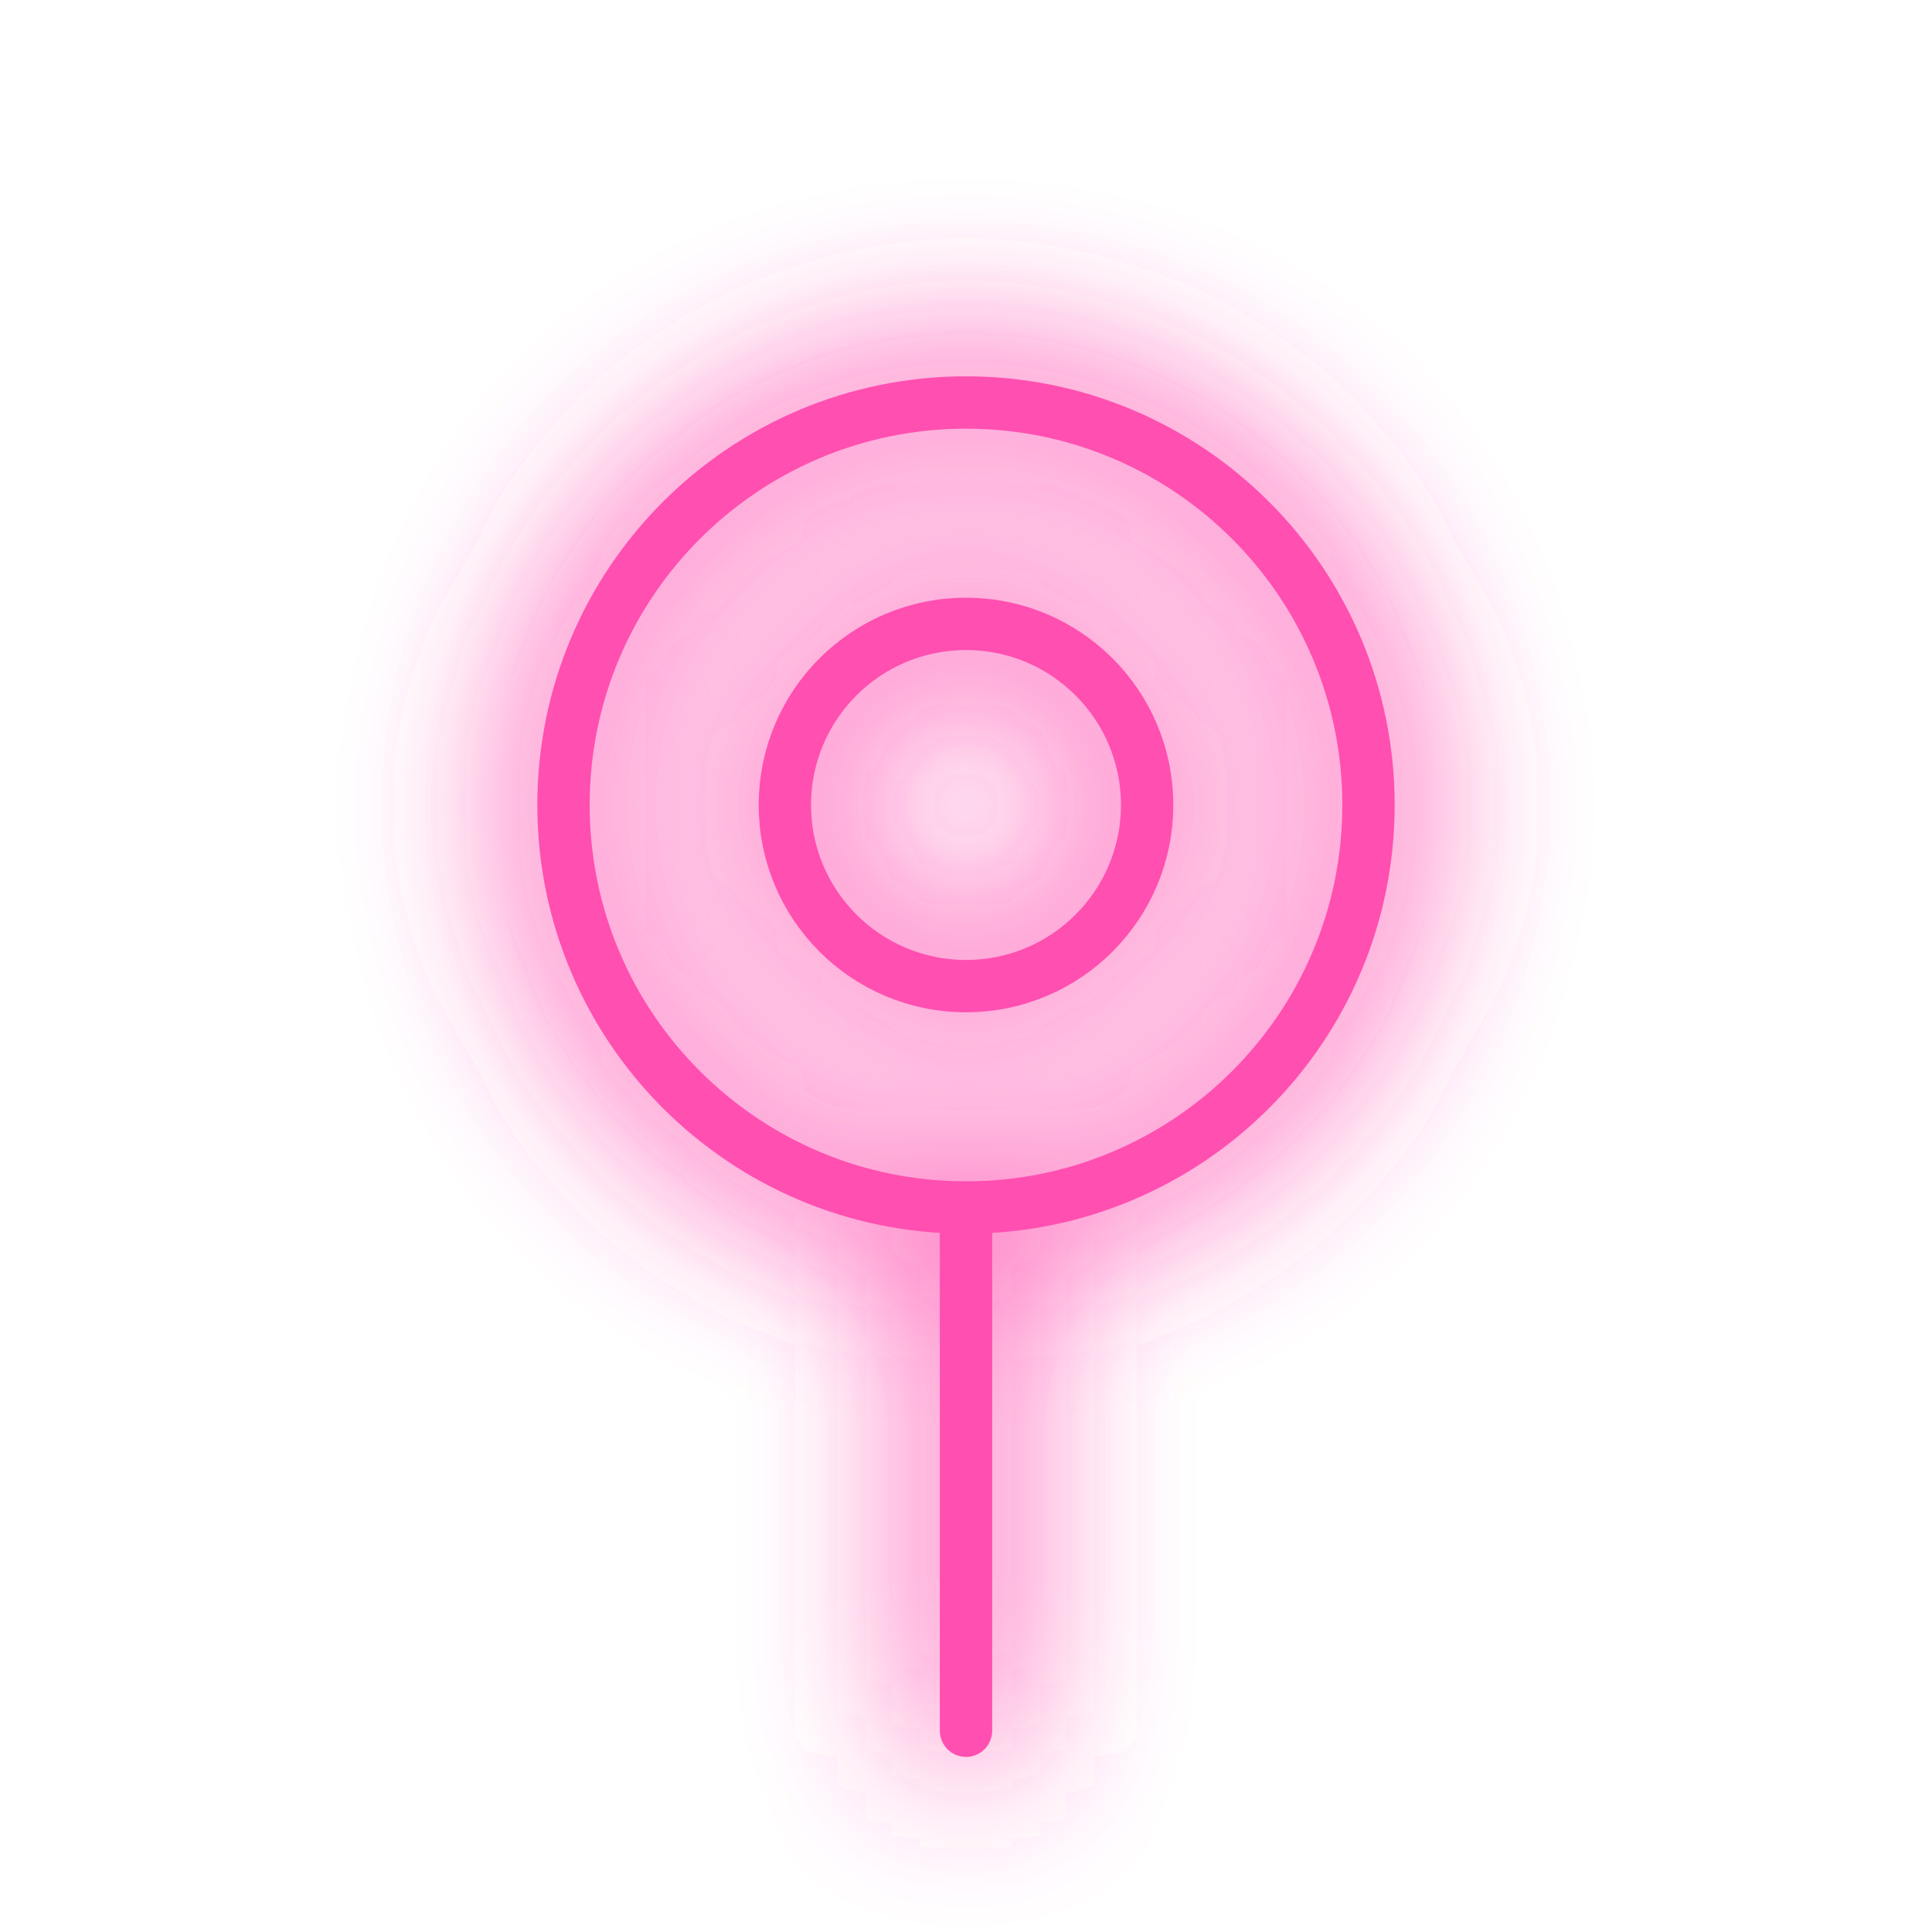
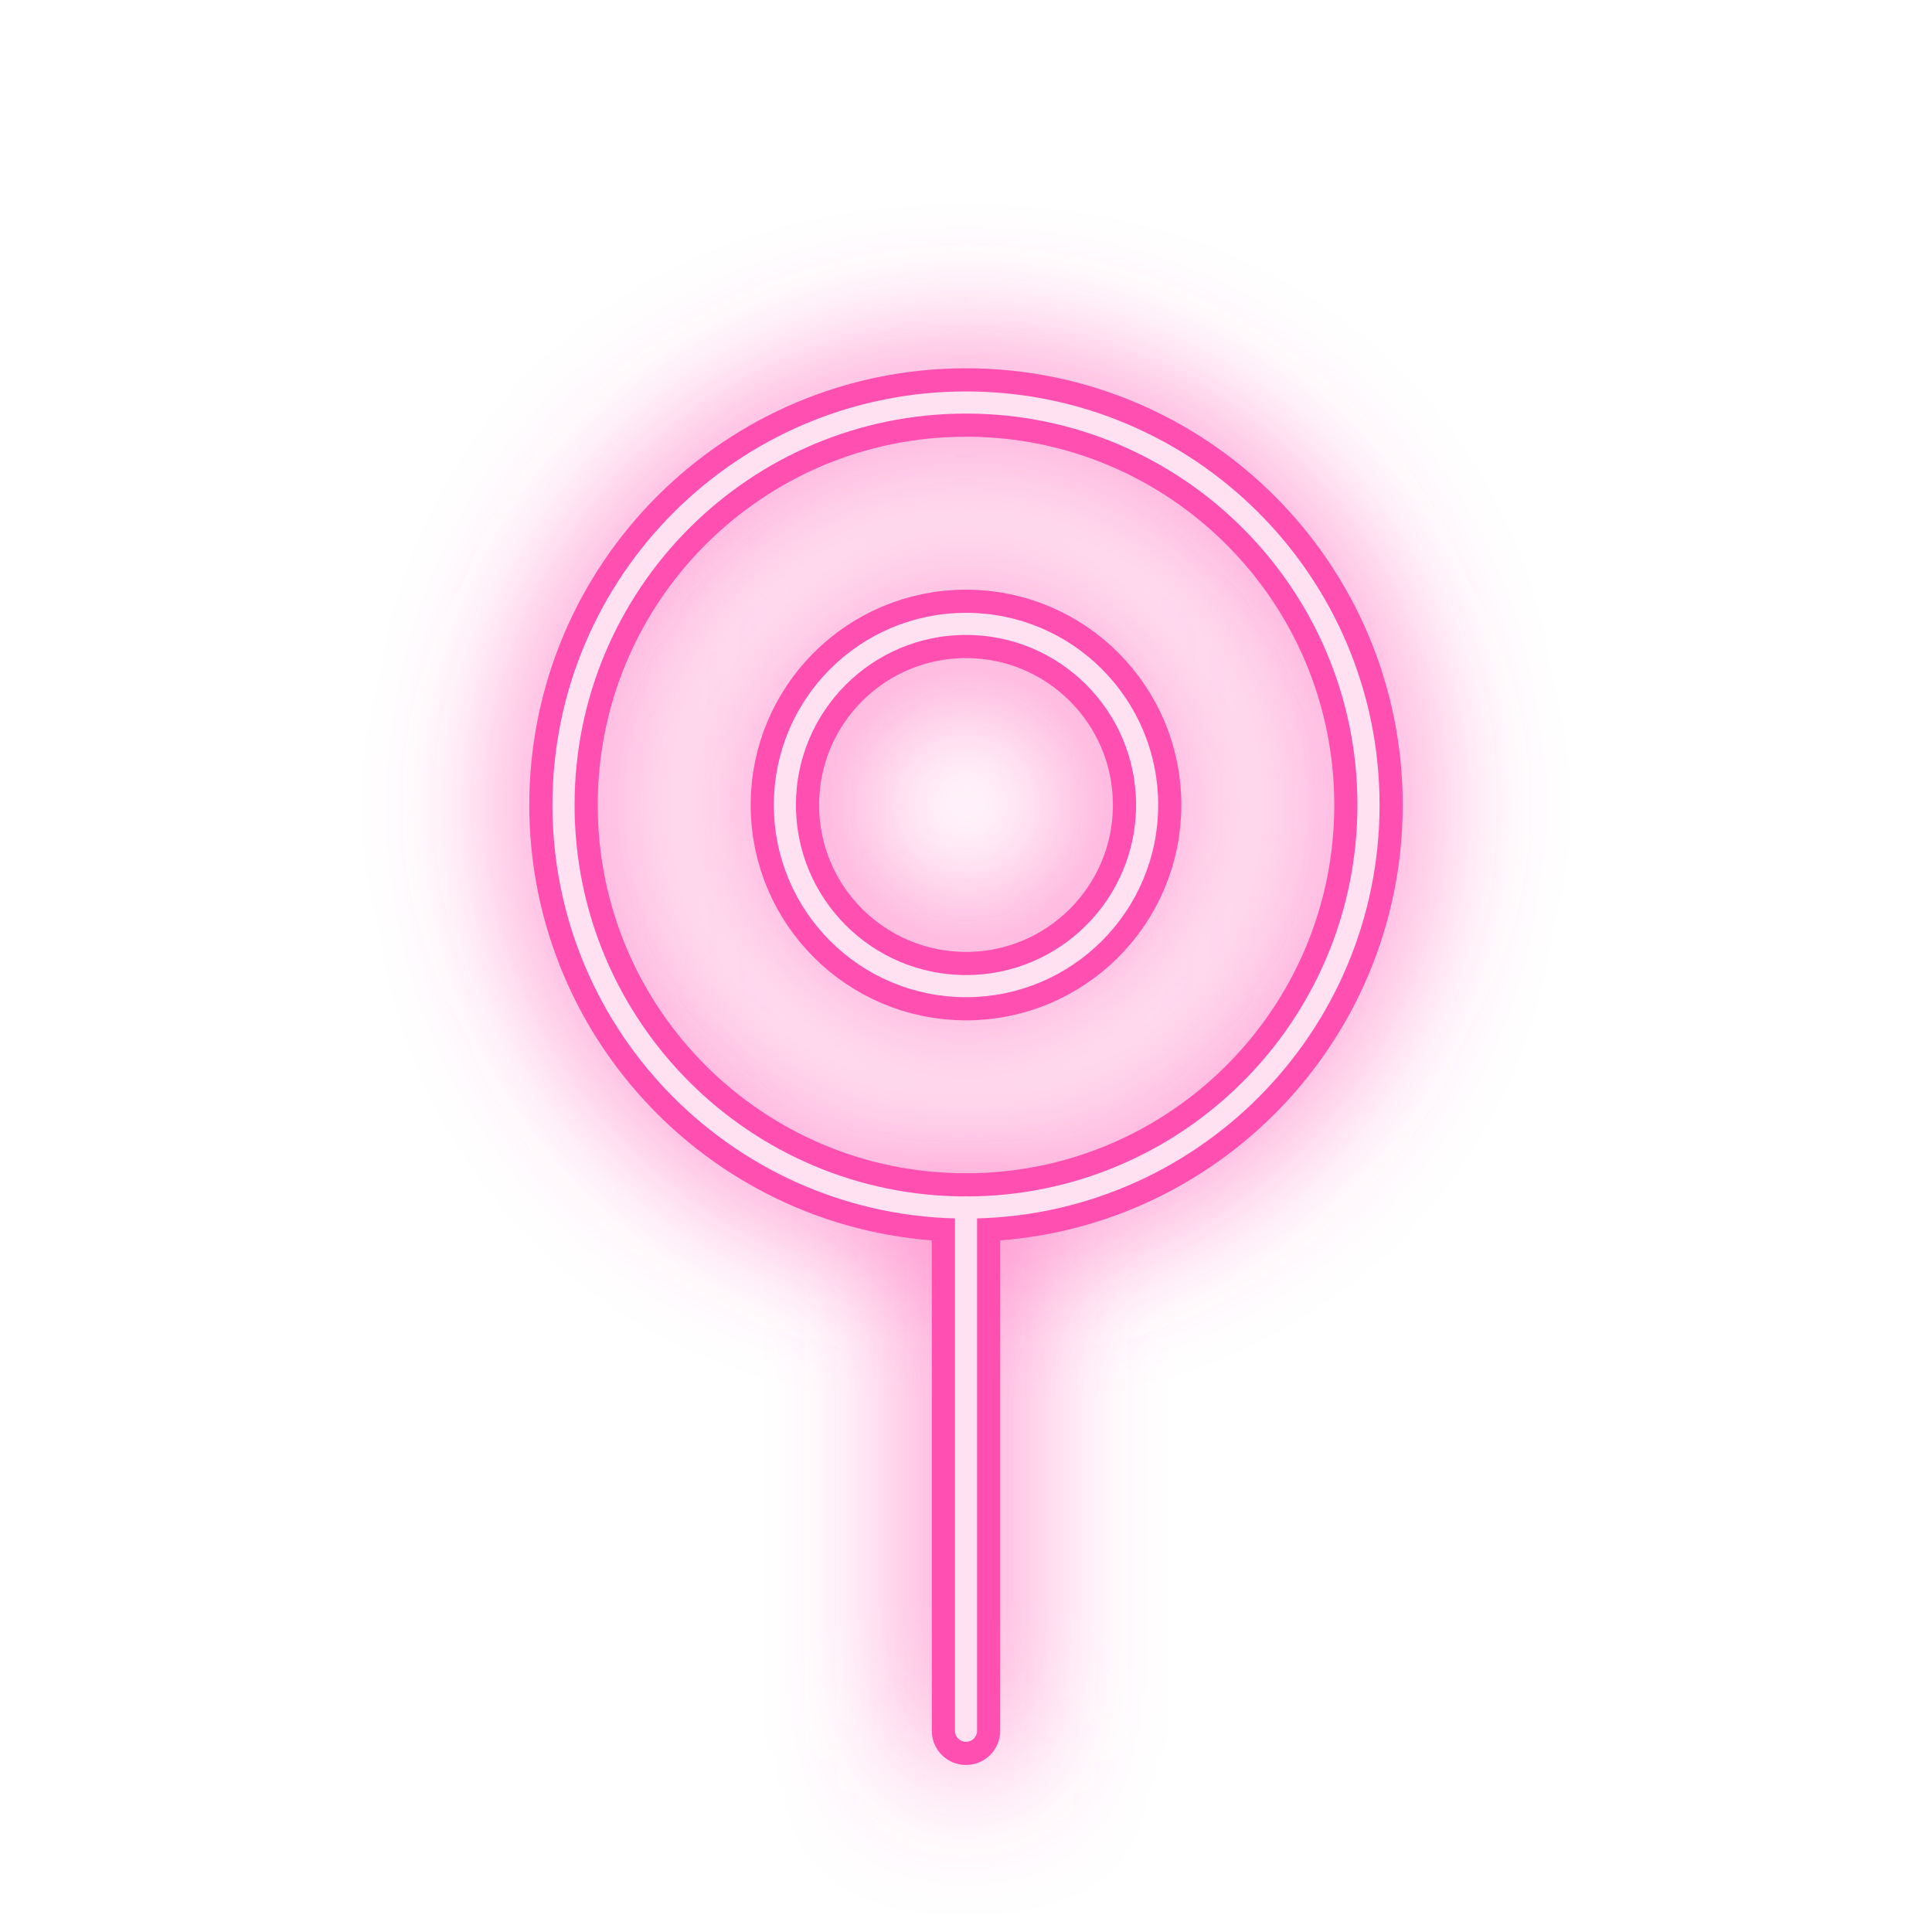
<svg xmlns="http://www.w3.org/2000/svg" viewBox="0 0 96 96">
  <defs>
    <filter id="halo" x="-50%" y="-50%" width="200%" height="200%">
-       <feGaussianBlur stdDeviation="4" result="wide" />
-       <feGaussianBlur stdDeviation="1.2" result="tight" />
+       <feGaussianBlur stdDeviation="3.5" result="wide" />
      <feMerge>
        <feMergeNode in="wide" />
-         <feMergeNode in="tight" />
        <feMergeNode in="SourceGraphic" />
      </feMerge>
    </filter>
  </defs>
-   <g fill="none" stroke="#ff4fb0" stroke-width="2.6" stroke-linecap="round" stroke-linejoin="round" filter="url(#halo)">
+   <g fill="none" stroke="#ff4fb0" stroke-width="3.4" stroke-linecap="round" stroke-linejoin="round" filter="url(#halo)">
+     <circle cx="48" cy="40" r="20" />
+     <circle cx="48" cy="40" r="9" />
+     <path d="M48 60 V86" />
+   </g>
+   <g fill="none" stroke="#ffe1f2" stroke-width="1.1" stroke-linecap="round" stroke-linejoin="round">
    <circle cx="48" cy="40" r="20" />
    <circle cx="48" cy="40" r="9" />
    <path d="M48 60 V86" />
  </g>
</svg>
